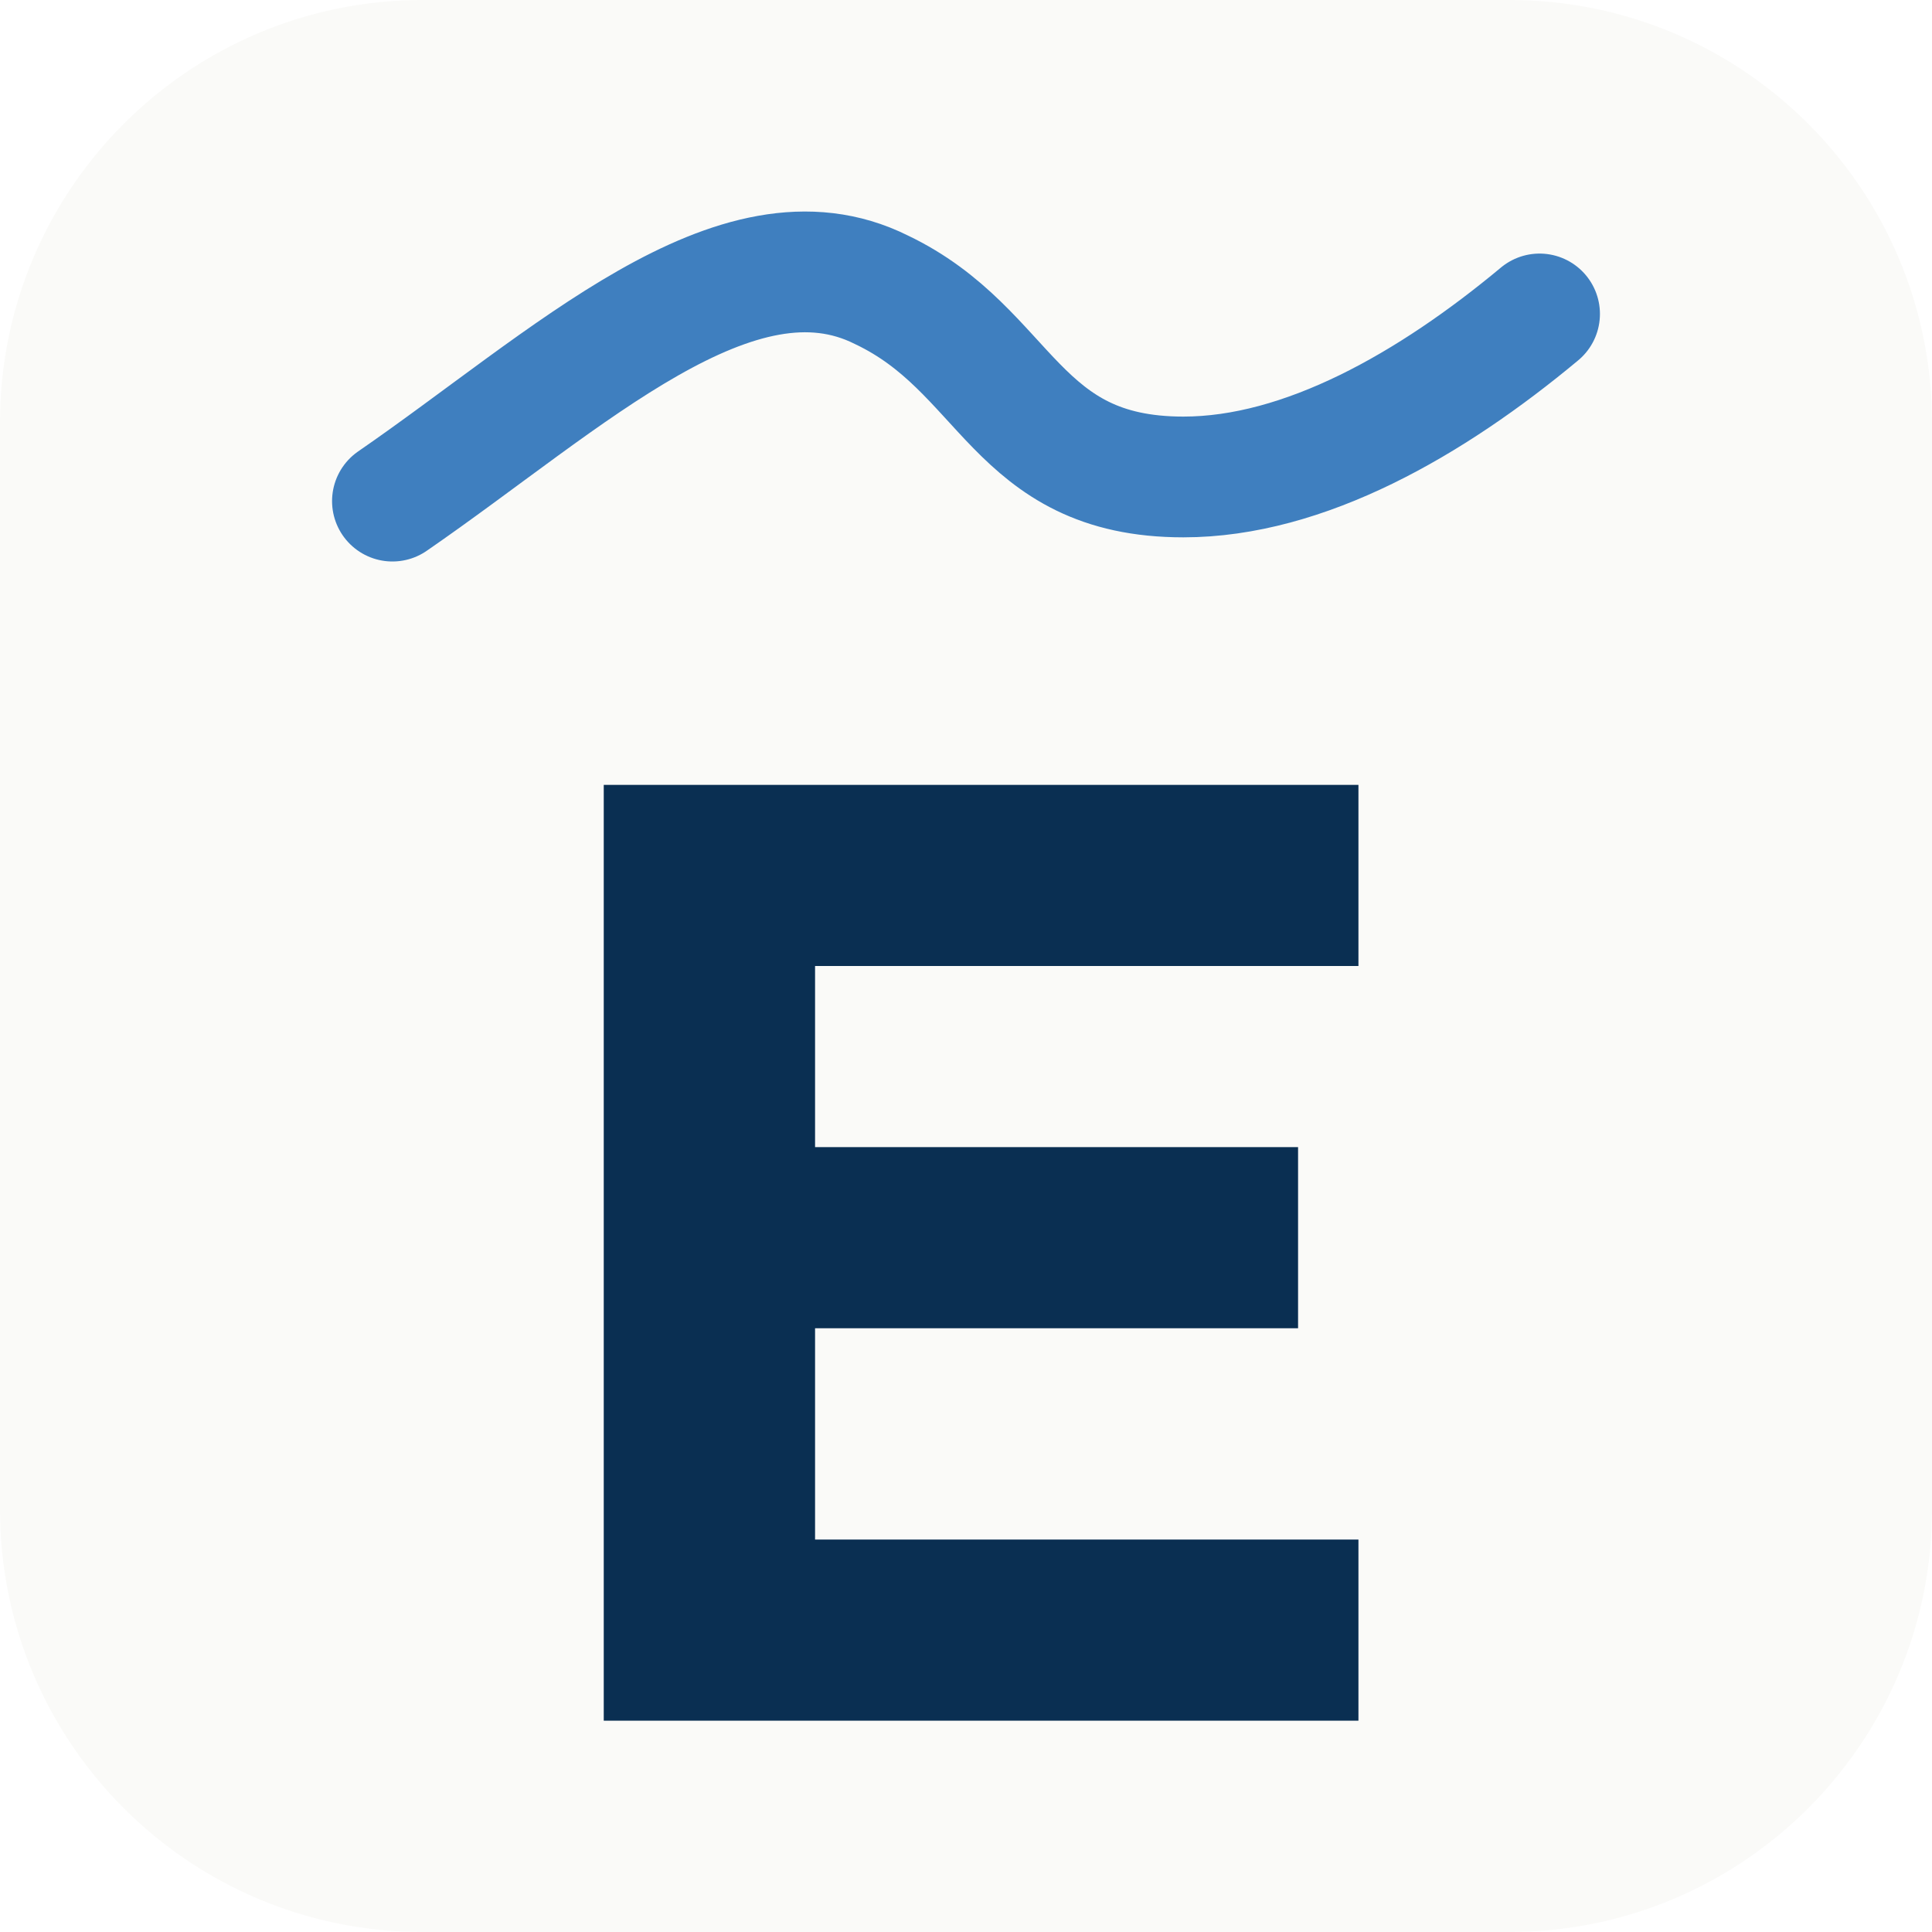
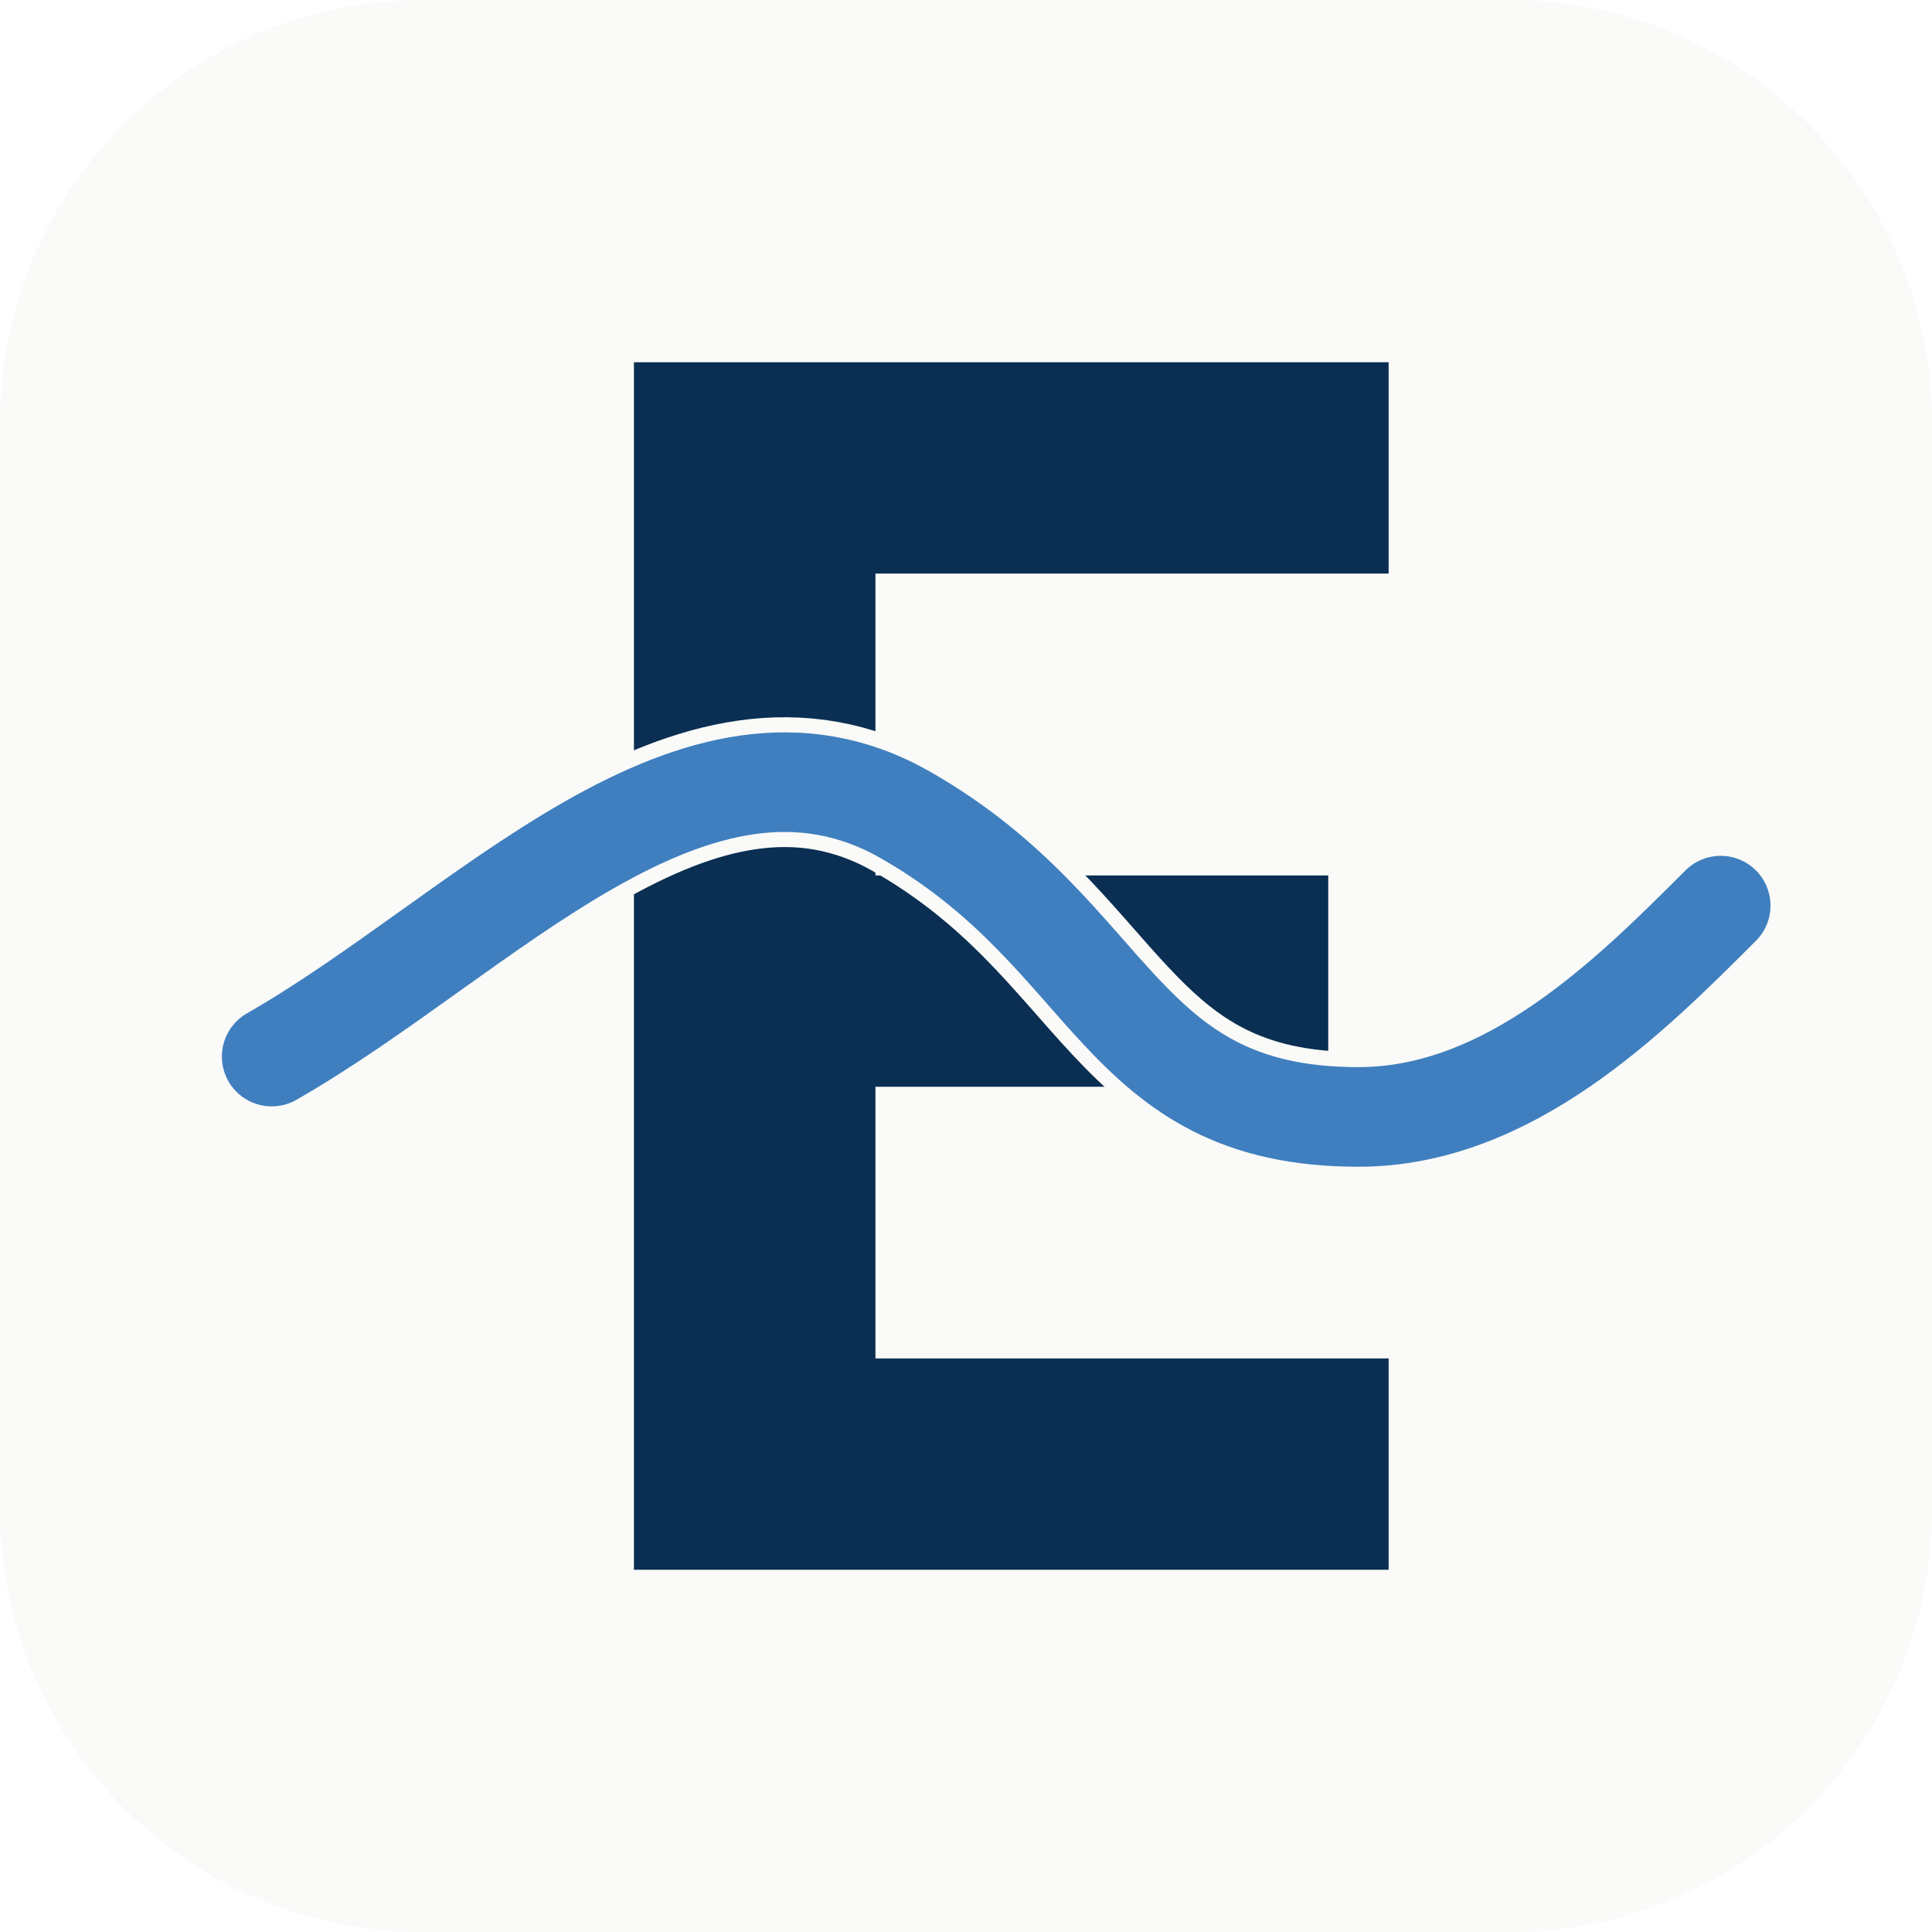
<svg xmlns="http://www.w3.org/2000/svg" viewBox="0 0 64 64">
  <rect width="64" height="64" rx="14" fill="#FAFAF8" />
-   <path d="M30 48C59 28 87 1 111 13C132 23 133 44 161 44C181 44 202 32 220 17" transform="translate(7 7) scale(.2)" fill="none" stroke="#3F7FBF" stroke-width="20" stroke-linecap="round" />
-   <path d="M20 26H45V32H27V38H43V44H27V51H45V57H20Z" fill="#0A2F52" />
+   <path d="M21 12H46V19H29V29H44V36H29V45H46V52H21Z" fill="#0A2F52" />
+   <path d="M9 35C16 31 23 23 30 27C37 31 37 37 45 37C50 37 54 33 57 30" fill="none" stroke="#FAFAF8" stroke-width="4.3" stroke-linecap="round" />
+   <path d="M9 35C16 31 23 23 30 27C37 31 37 37 45 37C50 37 54 33 57 30" fill="none" stroke="#3F7FBF" stroke-width="3.3" stroke-linecap="round" />
</svg>
